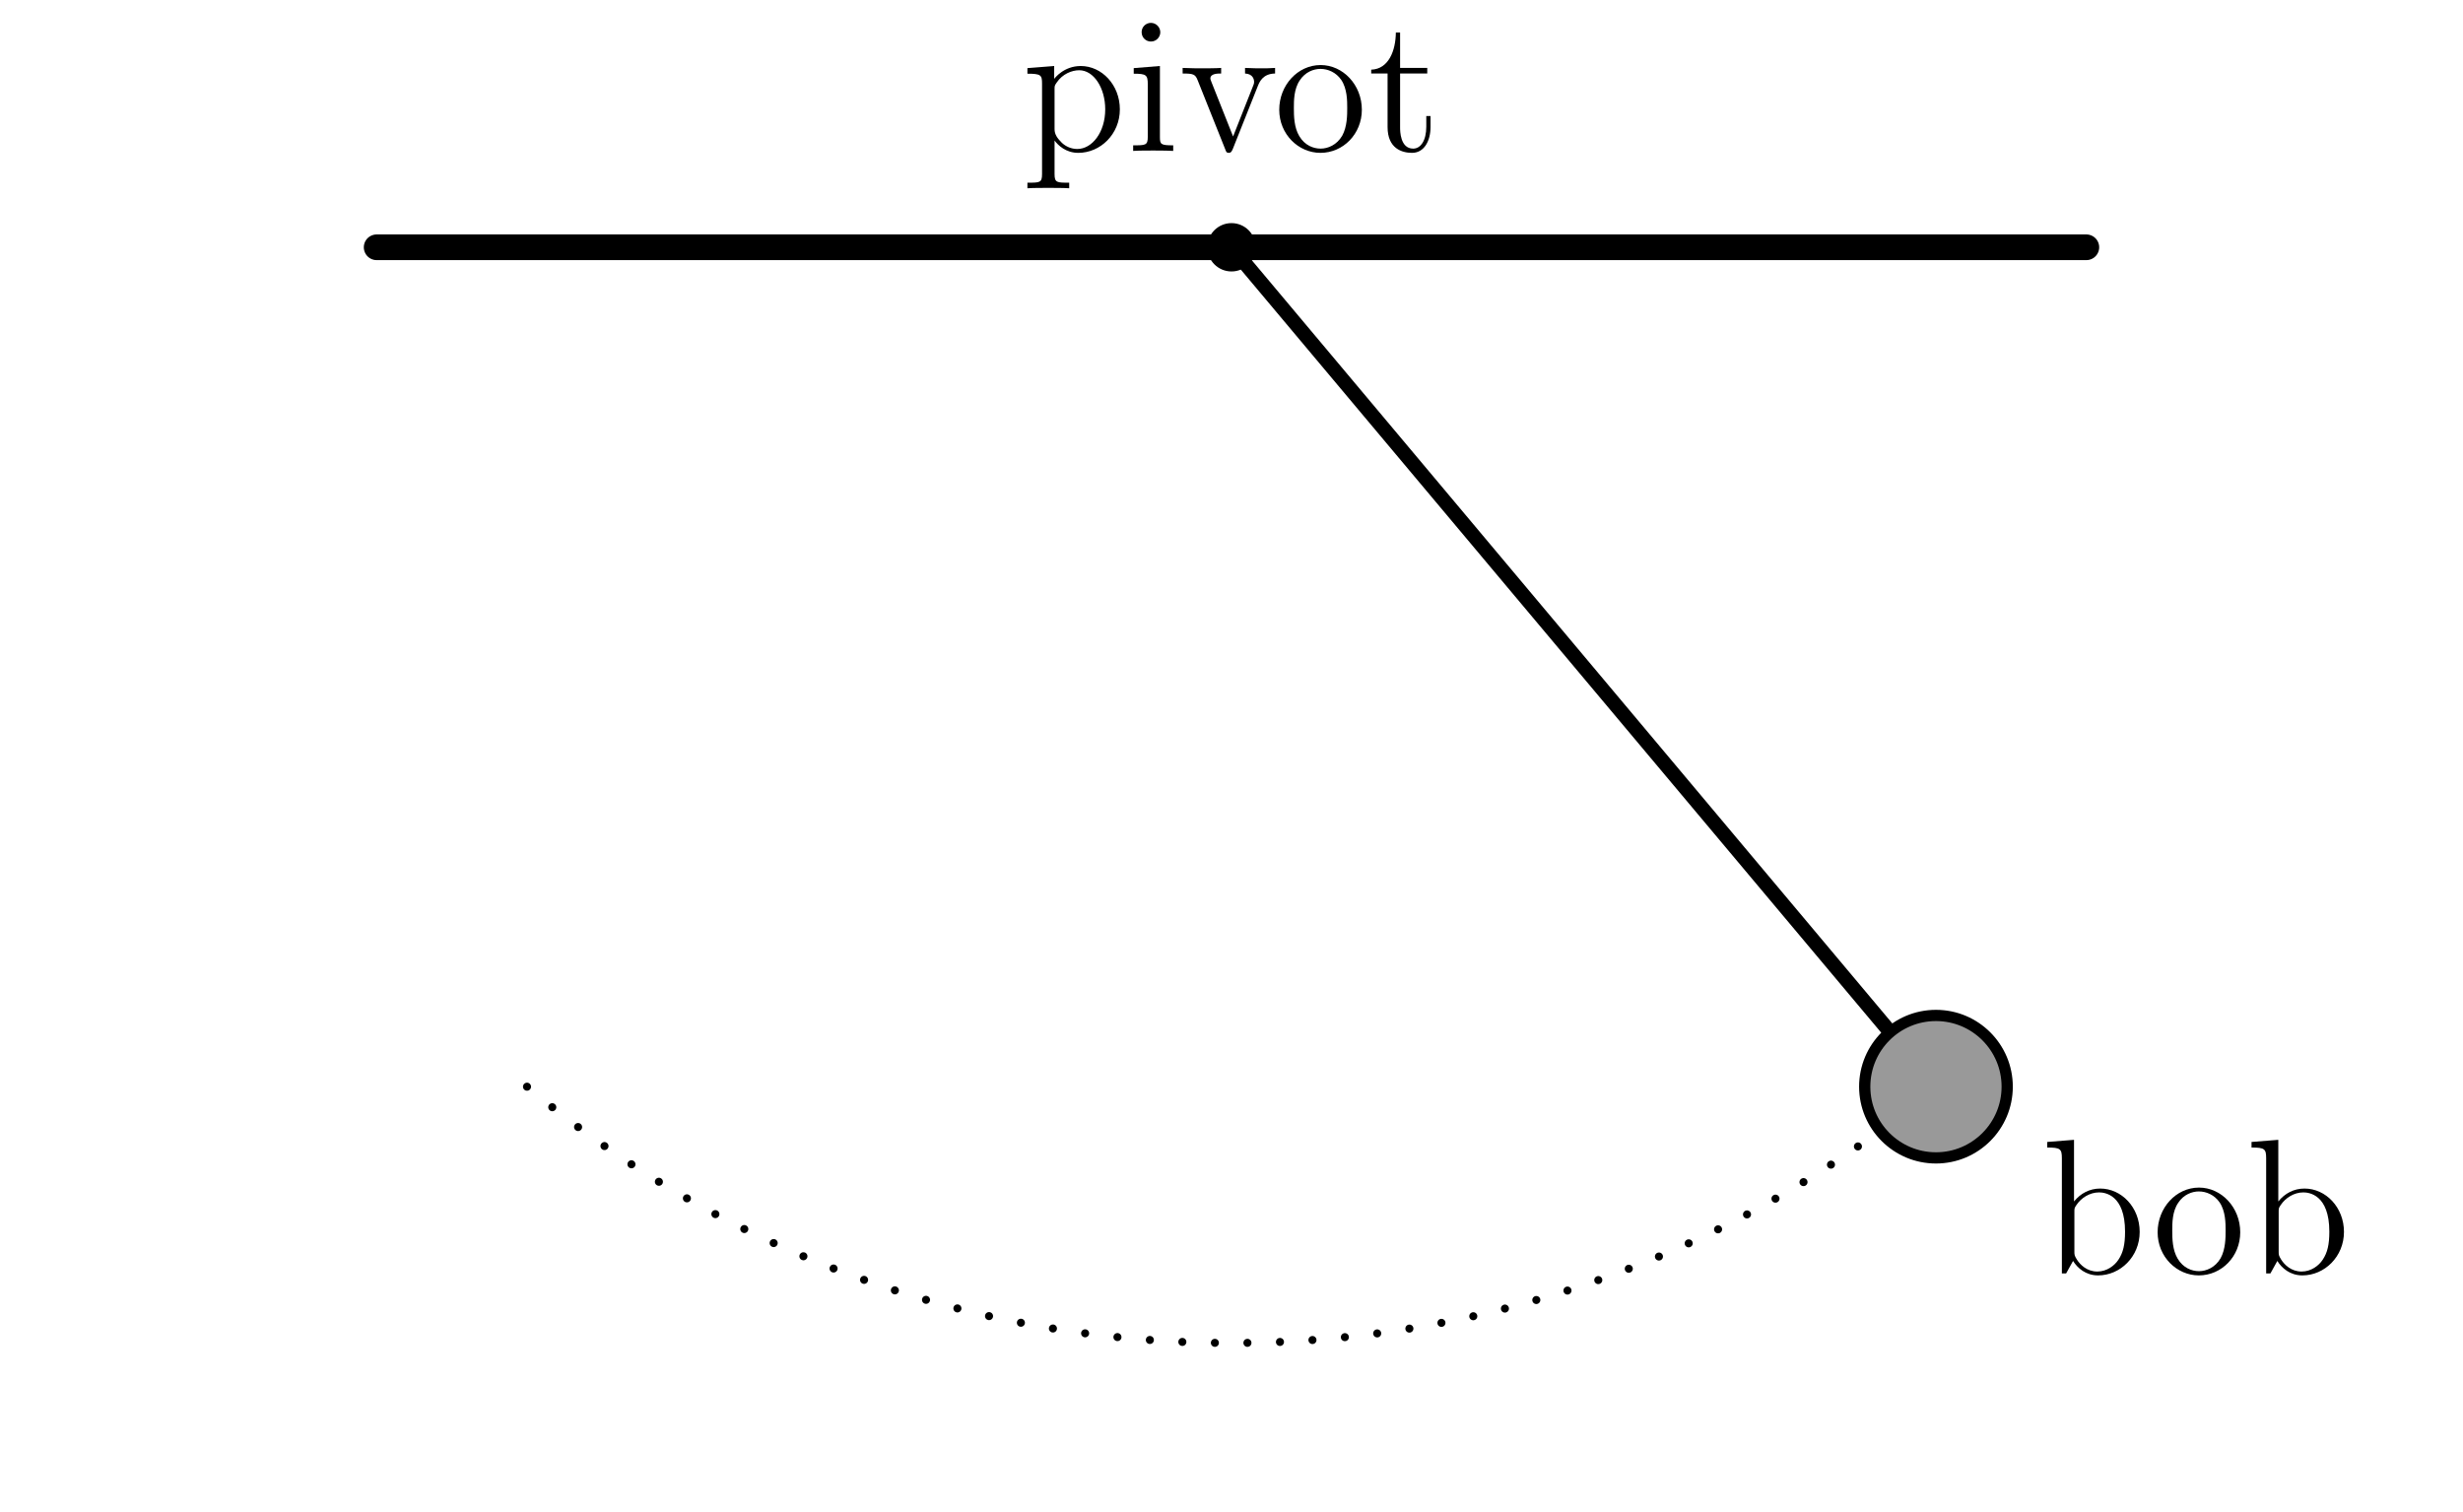
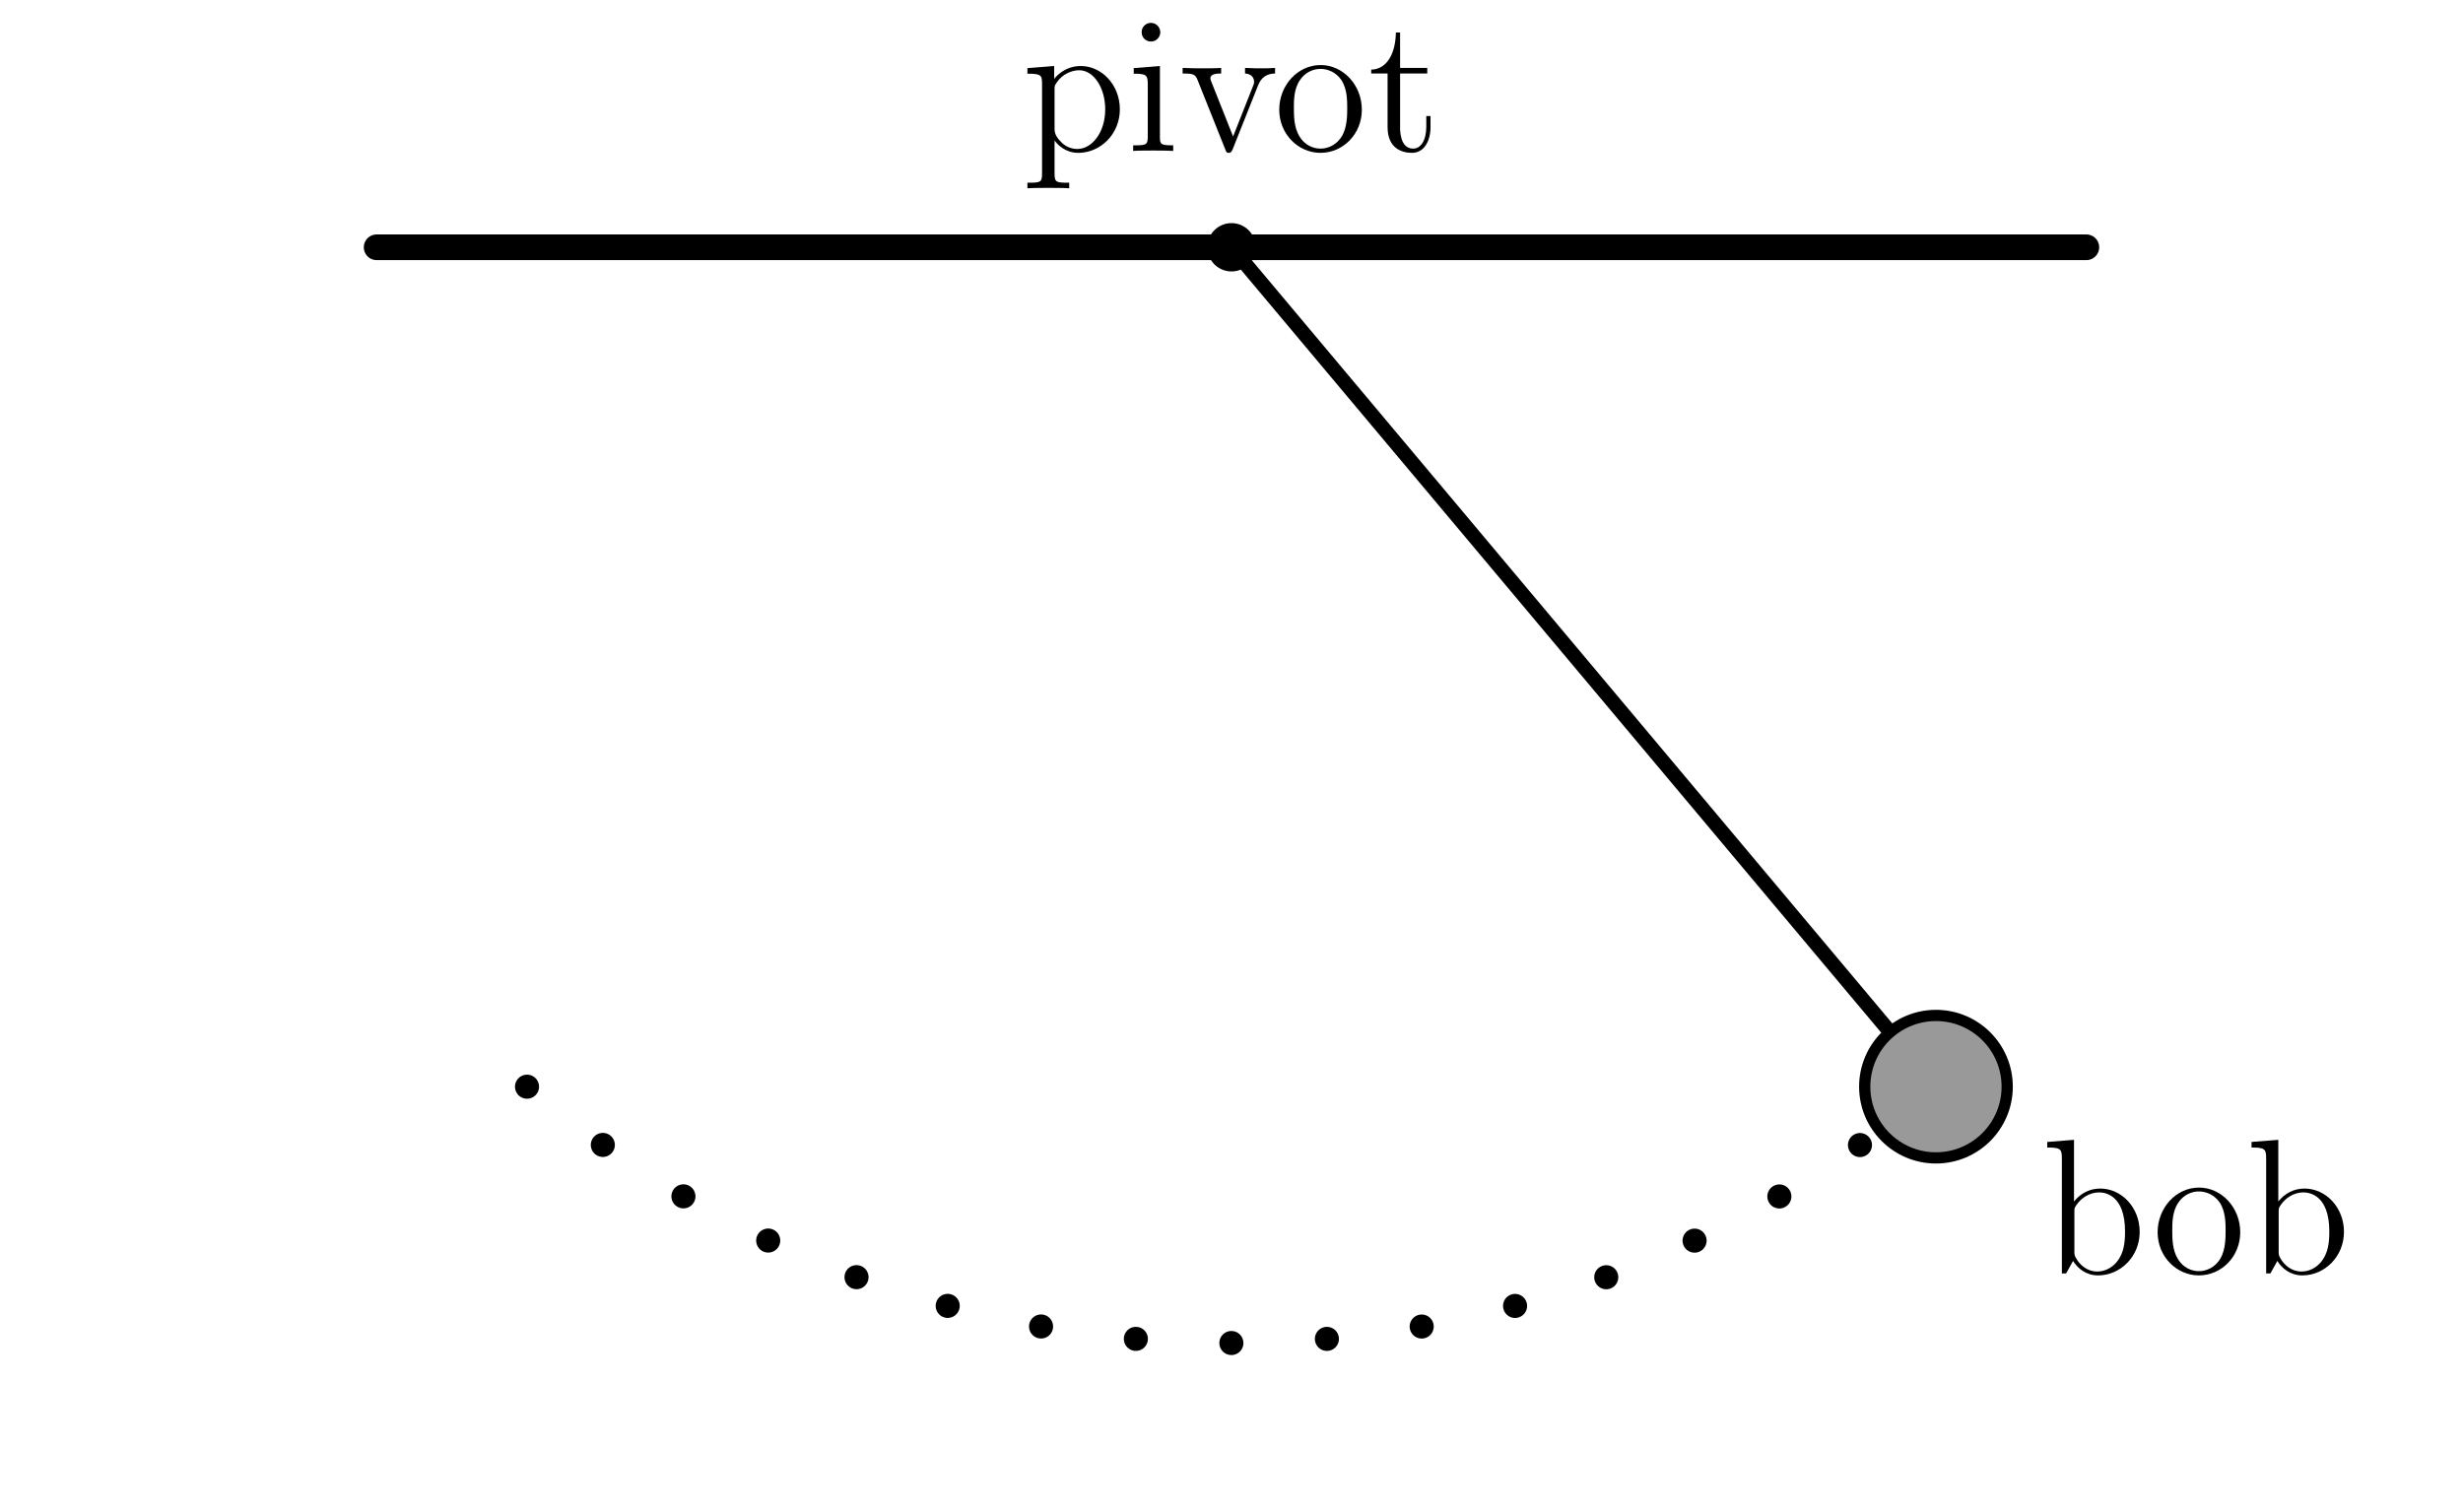
<svg xmlns="http://www.w3.org/2000/svg" xmlns:xlink="http://www.w3.org/1999/xlink" version="1.1" width="152.891pt" height="93.838pt" viewBox="132.855 69.21 152.891 93.838">
  <defs>
    <path id="g0-98" d="M1.997-8.297L.335-8.165V-7.819C1.148-7.819 1.243-7.735 1.243-7.149V0H1.506C1.554-.096 1.889-.693 1.937-.777C2.212-.335 2.726 .12 3.491 .12C4.866 .12 6.073-1.04 6.073-2.582C6.073-4.101 4.949-5.272 3.622-5.272C2.965-5.272 2.403-4.973 1.997-4.471V-8.297ZM2.02-3.826C2.02-4.041 2.02-4.065 2.152-4.256C2.439-4.686 2.965-5.033 3.551-5.033C3.909-5.033 5.165-4.89 5.165-2.594C5.165-1.793 5.045-1.291 4.758-.861C4.519-.49 4.041-.12 3.443-.12C2.798-.12 2.379-.538 2.176-.861C2.02-1.112 2.02-1.16 2.02-1.363V-3.826Z" />
    <path id="g0-105" d="M2.08-7.364C2.08-7.675 1.829-7.95 1.494-7.95C1.184-7.95 .921-7.699 .921-7.376C.921-7.018 1.207-6.791 1.494-6.791C1.865-6.791 2.08-7.101 2.08-7.364ZM.43-5.141V-4.794C1.196-4.794 1.303-4.722 1.303-4.136V-.885C1.303-.347 1.172-.347 .395-.347V0C.729-.024 1.303-.024 1.65-.024C1.781-.024 2.475-.024 2.881 0V-.347C2.104-.347 2.056-.406 2.056-.873V-5.272L.43-5.141Z" />
    <path id="g0-111" d="M5.487-2.558C5.487-4.101 4.316-5.332 2.929-5.332C1.494-5.332 .359-4.065 .359-2.558C.359-1.028 1.554 .12 2.917 .12C4.328 .12 5.487-1.052 5.487-2.558ZM2.929-.143C2.487-.143 1.949-.335 1.602-.921C1.279-1.459 1.267-2.164 1.267-2.666C1.267-3.12 1.267-3.85 1.638-4.388C1.973-4.902 2.499-5.093 2.917-5.093C3.383-5.093 3.885-4.878 4.208-4.411C4.579-3.862 4.579-3.108 4.579-2.666C4.579-2.248 4.579-1.506 4.268-.944C3.933-.371 3.383-.143 2.929-.143Z" />
    <path id="g0-112" d="M2.929 1.973C2.164 1.973 2.02 1.973 2.02 1.435V-.646C2.236-.347 2.726 .12 3.491 .12C4.866 .12 6.073-1.04 6.073-2.582C6.073-4.101 4.949-5.272 3.646-5.272C2.594-5.272 2.032-4.519 1.997-4.471V-5.272L.335-5.141V-4.794C1.172-4.794 1.243-4.71 1.243-4.184V1.435C1.243 1.973 1.112 1.973 .335 1.973V2.319C.646 2.295 1.291 2.295 1.626 2.295C1.973 2.295 2.618 2.295 2.929 2.319V1.973ZM2.02-3.814C2.02-4.041 2.02-4.053 2.152-4.244C2.511-4.782 3.096-5.009 3.551-5.009C4.447-5.009 5.165-3.921 5.165-2.582C5.165-1.16 4.352-.12 3.431-.12C3.061-.12 2.714-.275 2.475-.502C2.2-.777 2.02-1.016 2.02-1.351V-3.814Z" />
    <path id="g0-116" d="M2.008-4.806H3.694V-5.153H2.008V-7.352H1.745C1.733-6.229 1.303-5.081 .215-5.045V-4.806H1.231V-1.482C1.231-.155 2.116 .12 2.75 .12C3.503 .12 3.897-.622 3.897-1.482V-2.164H3.634V-1.506C3.634-.646 3.288-.143 2.821-.143C2.008-.143 2.008-1.255 2.008-1.459V-4.806Z" />
    <path id="g0-118" d="M4.878-4.017C4.985-4.28 5.189-4.794 5.954-4.806V-5.153C5.607-5.129 5.44-5.129 5.069-5.129C4.818-5.129 4.639-5.129 4.089-5.153V-4.806C4.591-4.782 4.651-4.423 4.651-4.292C4.651-4.184 4.627-4.125 4.567-3.981L3.347-.897L2.008-4.268C1.949-4.435 1.937-4.435 1.937-4.495C1.937-4.806 2.391-4.806 2.606-4.806V-5.153C2.307-5.129 1.686-5.129 1.363-5.129C.968-5.129 .944-5.129 .215-5.153V-4.806C.885-4.806 1.004-4.758 1.148-4.388L2.857-.108C2.917 .06 2.941 .12 3.084 .12C3.168 .12 3.24 .096 3.324-.108L4.878-4.017Z" />
  </defs>
  <g id="page1">
    <g transform="translate(132.855 69.2104)scale(.996264)">
      <path d="M23.468 15.41H129.996" fill="none" stroke="#000000" stroke-linecap="round" stroke-linejoin="round" stroke-miterlimit="10.037" stroke-width="1.6" />
    </g>
    <g transform="translate(132.855 69.2104)scale(.996264)">
-       <path d="M32.837 67.722C44.706 77.692 60.018 83.696 76.732 83.696C93.446 83.696 108.757 77.692 120.627 67.722" fill="none" stroke="#000000" stroke-dasharray="0,2.028" stroke-linecap="round" stroke-linejoin="round" stroke-miterlimit="10.037" stroke-width="0.502" />
+       <path d="M32.837 67.722C44.706 77.692 60.018 83.696 76.732 83.696C93.446 83.696 108.757 77.692 120.627 67.722" fill="none" stroke="#000000" stroke-dasharray="0,5.959" stroke-linecap="round" stroke-linejoin="round" stroke-miterlimit="10.037" stroke-width="1.5" />
    </g>
    <g transform="translate(132.855 69.2104)scale(.996264)">
      <path d="M76.732 15.41L120.626 67.72" fill="none" stroke="#000000" stroke-linecap="round" stroke-linejoin="round" stroke-miterlimit="10.037" stroke-width="0.9" />
    </g>
    <g transform="translate(132.855 69.2104)scale(.996264)">
      <path d="M125.064 67.72C125.064 65.269 123.077 63.282 120.626 63.282C118.174 63.282 116.187 65.269 116.187 67.72S118.174 72.159 120.626 72.159C123.077 72.159 125.064 70.172 125.064 67.72Z" fill="#999999" />
    </g>
    <g transform="translate(132.855 69.2104)scale(.996264)">
      <path d="M125.064 67.72C125.064 65.269 123.077 63.282 120.626 63.282C118.174 63.282 116.187 65.269 116.187 67.72S118.174 72.159 120.626 72.159C123.077 72.159 125.064 70.172 125.064 67.72Z" fill="none" stroke="#000000" stroke-linecap="round" stroke-linejoin="round" stroke-miterlimit="10.037" stroke-width="0.7" />
    </g>
    <use x="259.603" y="148.275" xlink:href="#g0-98" />
    <use x="266.431" y="148.275" xlink:href="#g0-111" />
    <use x="272.284" y="148.275" xlink:href="#g0-98" />
    <g transform="translate(132.855 69.2104)scale(.996264)">
      <circle cx="76.732" cy="15.41" fill="#000000" r="1.506" />
    </g>
    <use x="196.297" y="78.58" xlink:href="#g0-112" />
    <use x="202.801" y="78.58" xlink:href="#g0-105" />
    <use x="206.052" y="78.58" xlink:href="#g0-118" />
    <use x="211.905" y="78.58" xlink:href="#g0-111" />
    <use x="217.758" y="78.58" xlink:href="#g0-116" />
  </g>
</svg>
